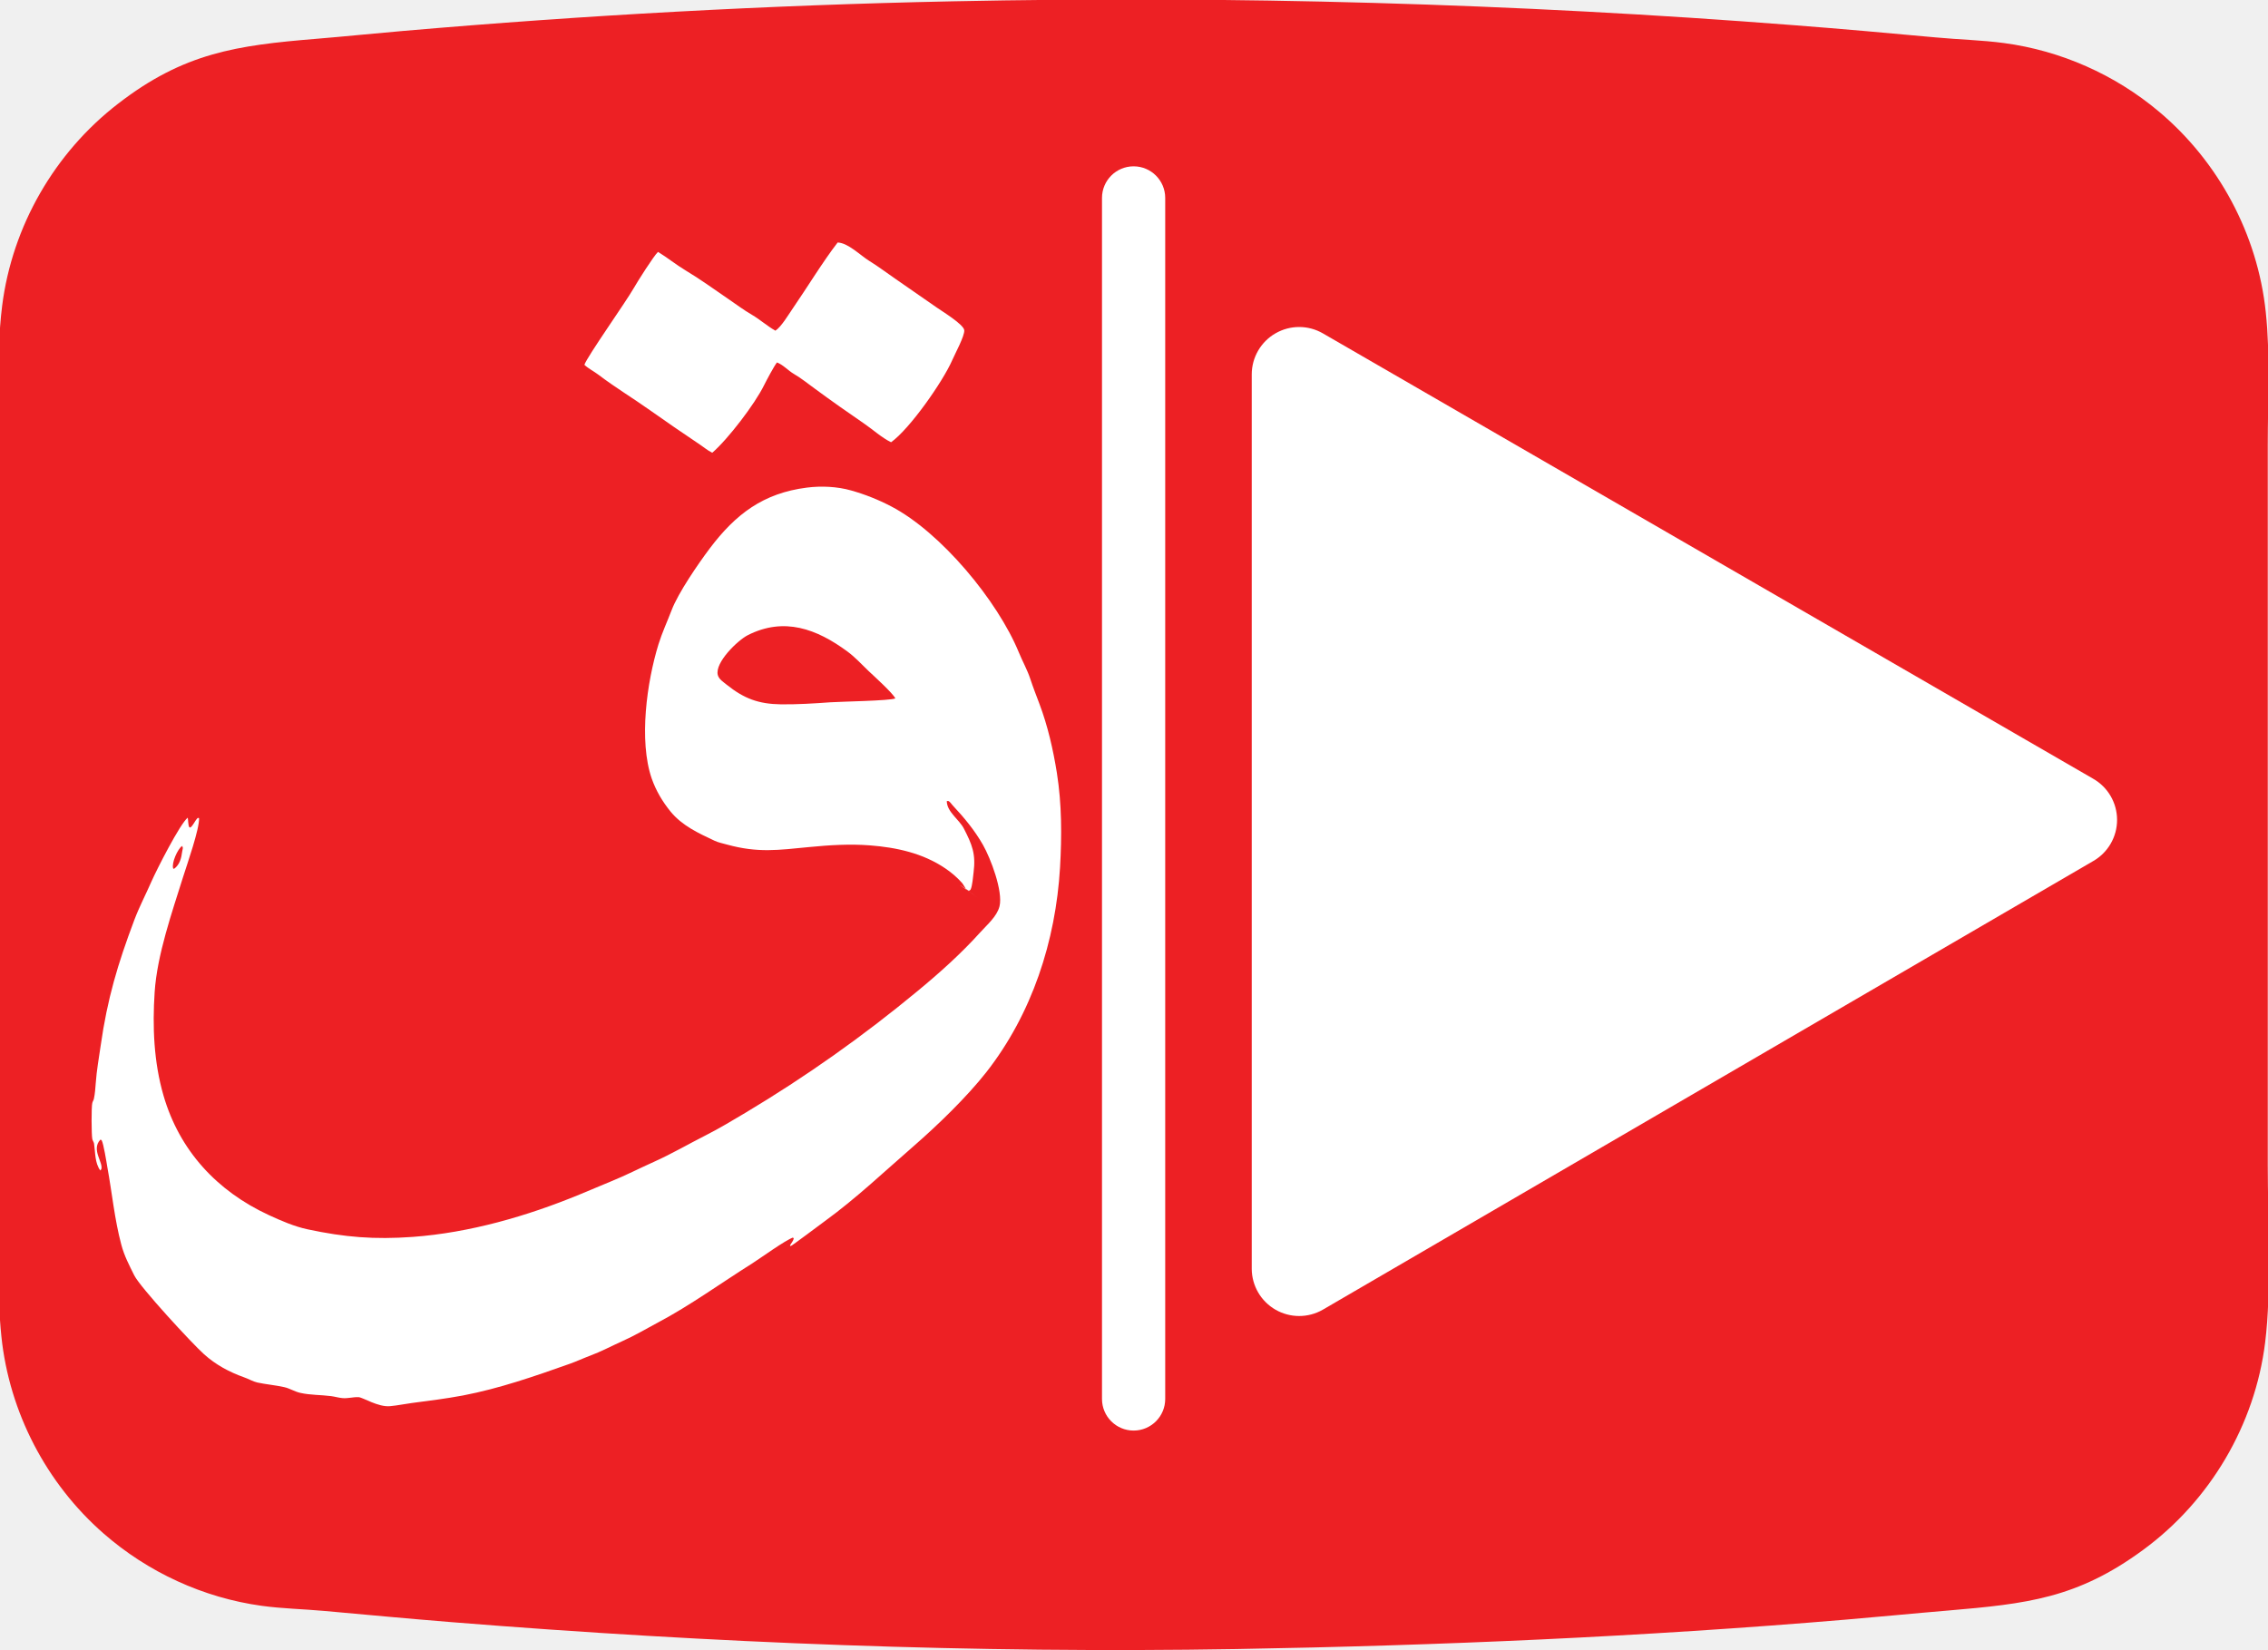
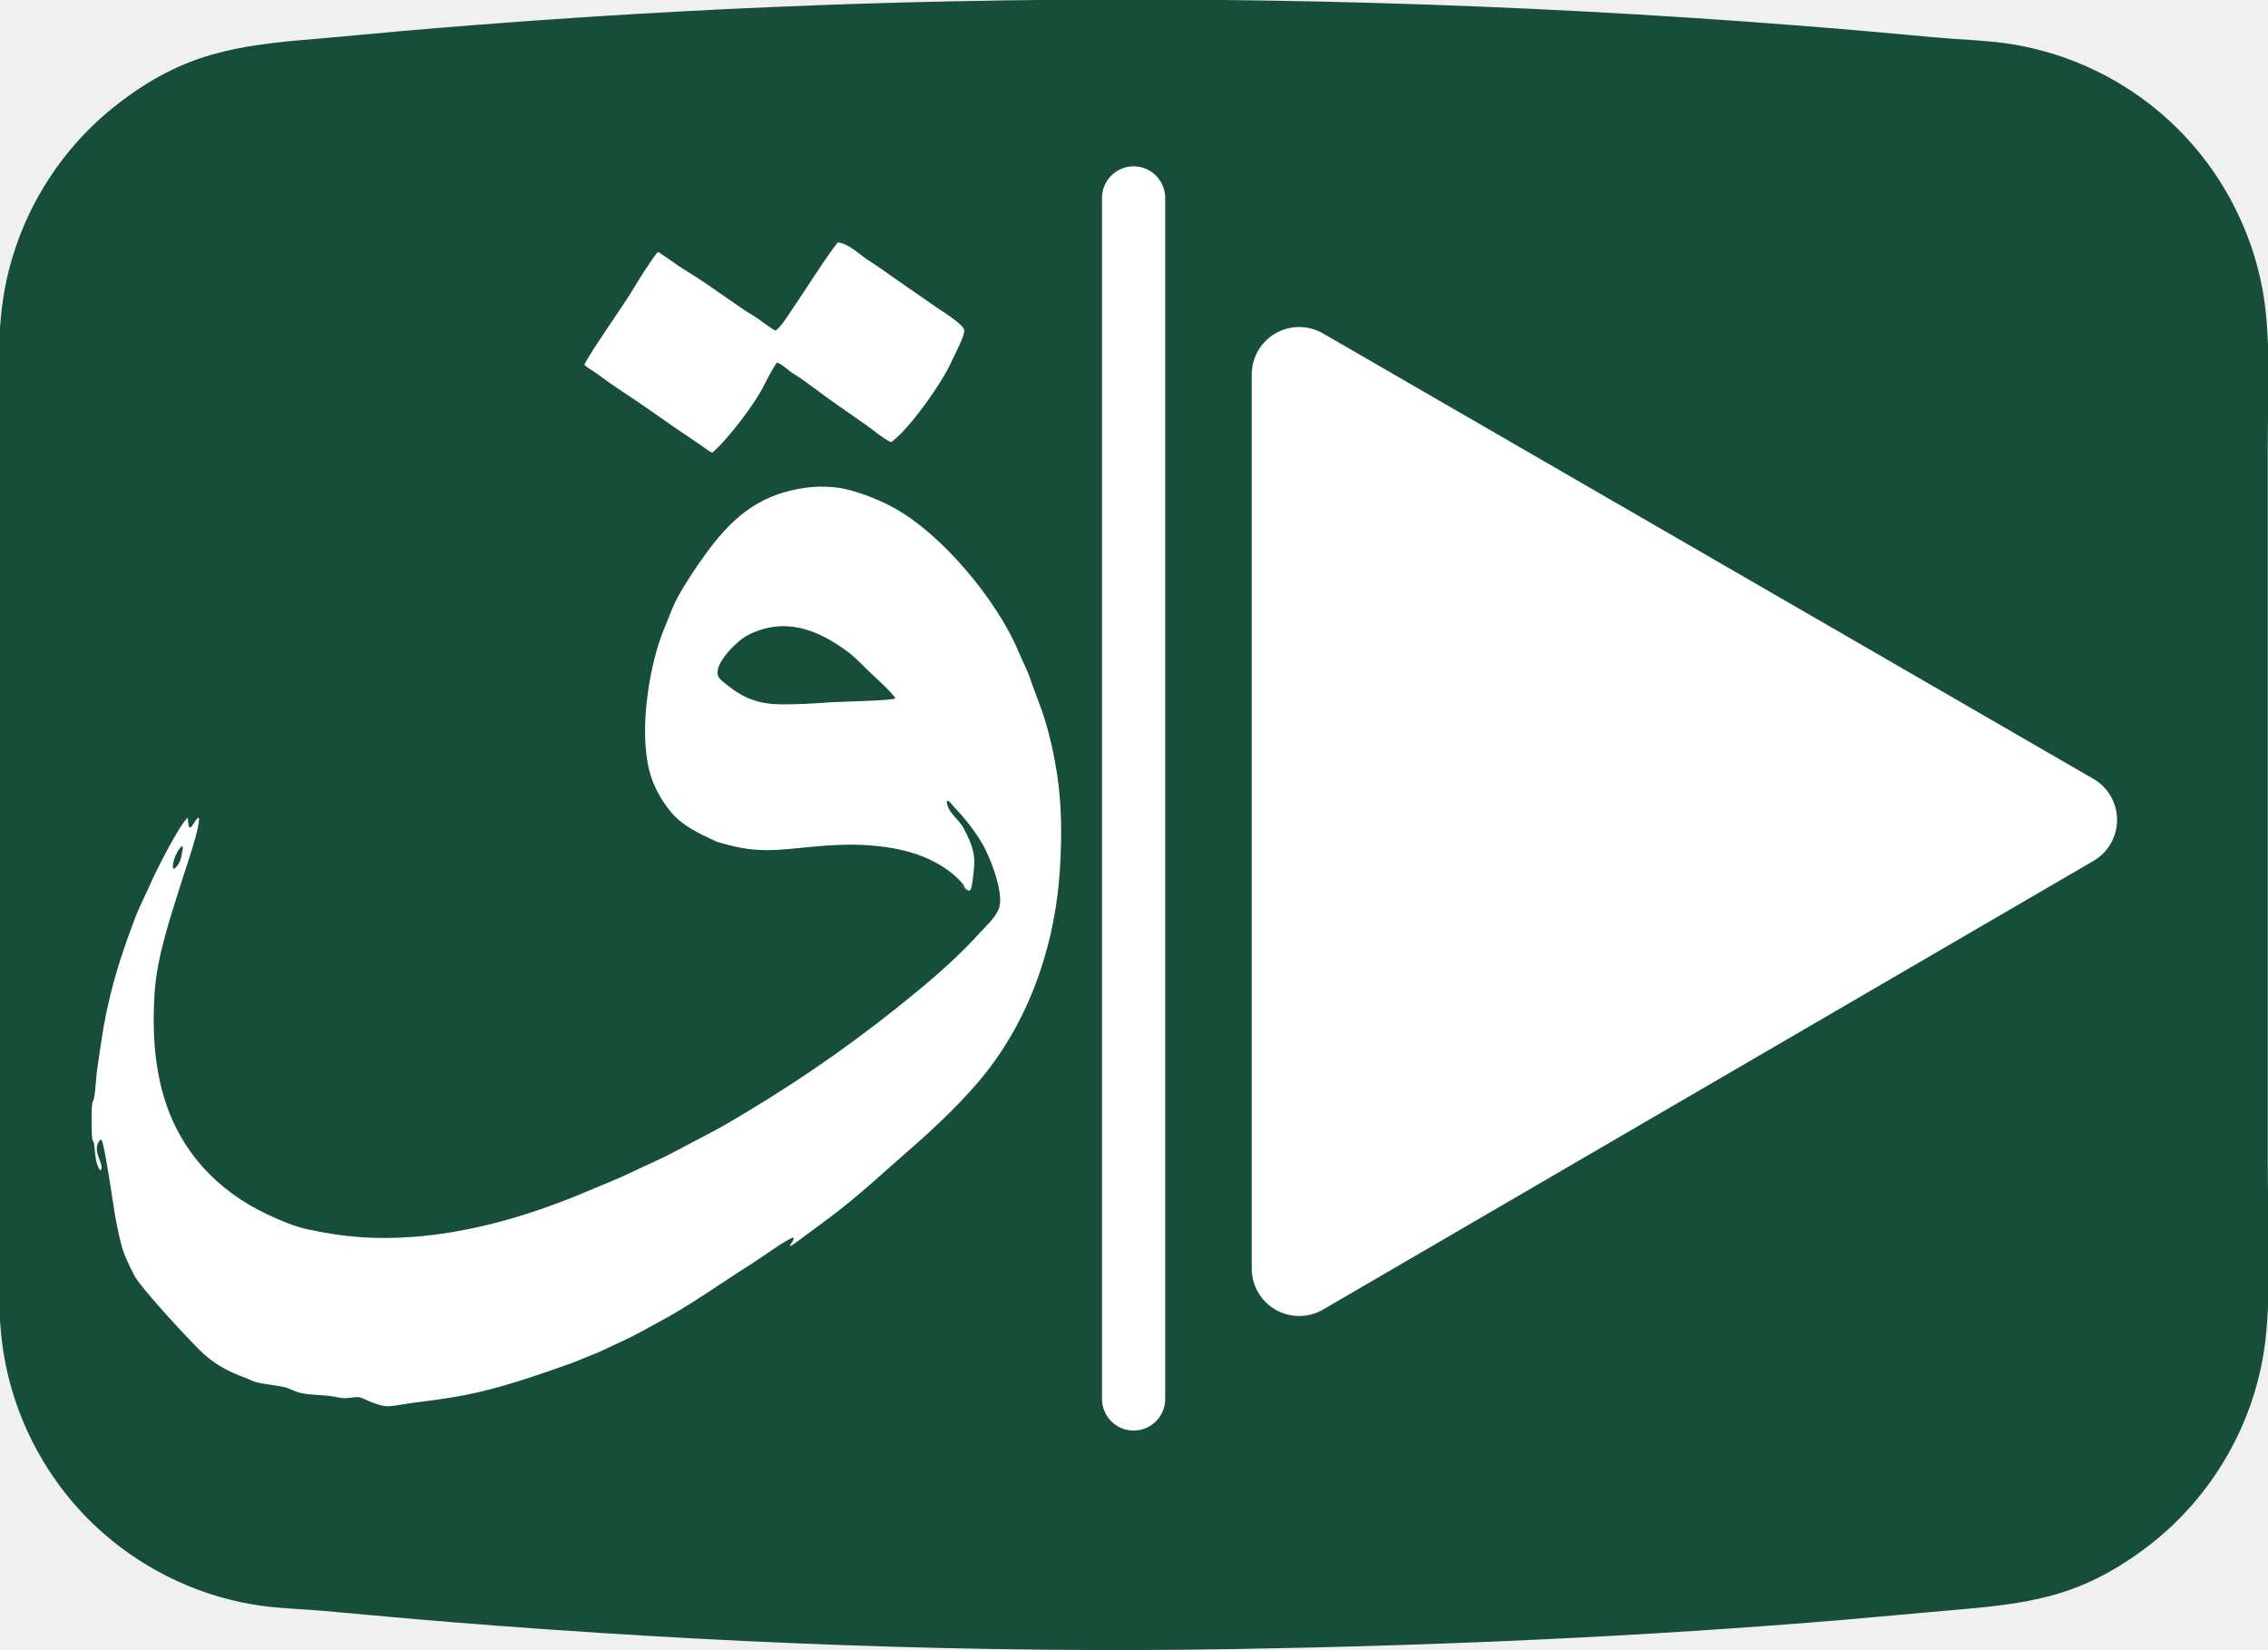
<svg xmlns="http://www.w3.org/2000/svg" viewBox="0 0 2870 2088" fill="none">
-   <path fill="#ED2024" fill-rule="evenodd" d="M1564.5 2087.0C1233.1 2092.6 900.9 2079.5 570.6 2052.9C517.2 2048.6 463.9 2043.6 410.6 2038.8C384.2 2036.4 357.5 2035.9 331.2 2032.3C257.2 2022.1 187.1 1989.8 130.9 1940.6C58.6 1877.3 11.8 1787.4 1.8 1691.7C-4.2 1634.5 -0.7 1575.5 -0.7 1518.0C-0.7 1216.7 -0.7 915.3 -0.7 614.0C-0.7 544.8 -5.7 453.9 2.7 387.2C15.4 286.3 69.1 193.1 149.6 131.1C232.7 66.9 299.2 57.4 400.5 49.1C436.9 46.1 473.3 42.3 509.7 39.2C740.7 19.2 972.4 6.5 1204.2 1.7C1560.2 -5.7 1916.5 4.3 2271.6 32.0C2331.1 36.6 2390.6 41.9 2450.1 47.4C2478.7 50.1 2507.6 50.7 2536.0 54.5C2607.8 64.1 2676.2 94.4 2731.6 140.9C2807.5 204.5 2856.9 296.7 2867.2 395.2C2873.0 450.6 2869.7 507.4 2869.7 563.0C2869.7 867.0 2869.7 1171.0 2869.7 1475.0C2869.7 1543.5 2874.6 1632.8 2866.4 1698.9C2853.5 1803.3 2796.7 1899.4 2712.0 1961.5C2628.3 2023.0 2564.8 2029.7 2464.8 2038.3C2421.6 2041.9 2378.5 2046.2 2335.4 2049.8C2078.8 2071.4 1821.9 2082.6 1564.5 2087.0Z" />
+   <path fill="#164e3a" fill-rule="evenodd" d="M1564.5 2087.0C1233.1 2092.6 900.9 2079.5 570.6 2052.9C517.2 2048.6 463.9 2043.6 410.6 2038.8C384.2 2036.4 357.5 2035.9 331.2 2032.3C257.2 2022.1 187.1 1989.8 130.9 1940.6C58.6 1877.3 11.8 1787.4 1.8 1691.7C-4.2 1634.5 -0.7 1575.5 -0.7 1518.0C-0.7 1216.7 -0.7 915.3 -0.7 614.0C-0.7 544.8 -5.7 453.9 2.7 387.2C15.4 286.3 69.1 193.1 149.6 131.1C232.7 66.9 299.2 57.4 400.5 49.1C436.9 46.1 473.3 42.3 509.7 39.2C740.7 19.2 972.4 6.5 1204.2 1.7C1560.2 -5.7 1916.5 4.3 2271.6 32.0C2331.1 36.6 2390.6 41.9 2450.1 47.4C2478.7 50.1 2507.6 50.7 2536.0 54.5C2607.8 64.1 2676.2 94.4 2731.6 140.9C2807.5 204.5 2856.9 296.7 2867.2 395.2C2873.0 450.6 2869.7 507.4 2869.7 563.0C2869.7 867.0 2869.7 1171.0 2869.7 1475.0C2869.7 1543.5 2874.6 1632.8 2866.4 1698.9C2853.5 1803.3 2796.7 1899.4 2712.0 1961.5C2628.3 2023.0 2564.8 2029.7 2464.8 2038.3C2421.6 2041.9 2378.5 2046.2 2335.4 2049.8C2078.8 2071.4 1821.9 2082.6 1564.5 2087.0Z" />
  <path fill="#FFFFFF" fill-rule="evenodd" d="M901.3 573.0C895.2 570.0 889.5 565.1 883.7 561.3C863.4 547.7 843.3 533.9 823.4 519.8C801.6 504.3 778.5 490.4 757.2 474.2C751.5 469.9 744.6 466.5 739.5 461.7C742.9 451.4 792.0 382.2 802.0 364.6C806.3 357.0 827.7 323.1 832.7 318.8C844.5 326.0 855.5 335.0 867.5 342.2C886.1 353.3 903.9 366.3 921.8 378.5C931.6 385.2 941.2 392.4 951.5 398.4C961.8 404.4 970.9 412.7 981.2 418.5C988.5 413.9 998.0 397.9 1003.3 390.2C1021.2 364.2 1041.4 330.9 1060.0 306.9C1073.3 307.4 1088.7 323.2 1100.0 330.2C1111.6 337.3 1122.5 345.7 1133.8 353.4C1151.0 365.3 1168.3 377.2 1185.4 389.2C1192.2 394.0 1219.4 410.5 1220.2 417.9C1220.9 425.0 1208.3 448.1 1205.0 455.8C1193.1 483.0 1151.4 542.6 1127.6 559.7C1115.7 553.9 1104.9 543.9 1093.8 536.3C1072.8 521.9 1051.9 507.2 1031.4 492.1C1022.7 485.8 1014.0 478.7 1004.7 473.3C997.3 469.0 991.1 461.7 983.2 458.7C979.3 463.7 970.1 481.1 966.9 487.5C955.3 511.2 921.3 555.7 901.3 573.0ZM127.0 1442.3C114.8 1455.4 131.6 1471.5 128.0 1480.6C126.8 1483.7 129.6 1475.9 127.0 1481.4C119.9 1472.0 120.7 1458.4 119.0 1447.2C118.6 1445.2 117.2 1443.5 116.8 1441.6C115.7 1436.5 115.5 1400.5 116.8 1395.9C117.2 1394.1 118.4 1392.5 118.8 1390.7C120.2 1384.2 120.7 1377.0 121.2 1370.4C122.3 1354.6 125.2 1338.9 127.4 1323.3C135.9 1263.8 148.9 1220.3 169.9 1164.5C176.2 1147.7 184.6 1131.8 191.8 1115.3C198.1 1101.0 227.7 1042.6 237.6 1034.8C238.2 1038.0 238.0 1043.6 239.4 1046.7C239.8 1047.5 239.9 1046.2 240.7 1047.5C244.7 1044.5 246.3 1039.2 249.9 1035.5C251.0 1034.5 251.0 1035.7 251.9 1035.3C252.5 1049.1 236.9 1093.4 231.9 1109.2C217.7 1154.6 198.8 1208.3 195.7 1255.7C192.8 1299.4 194.6 1344.1 206.9 1386.5C227.1 1456.2 274.6 1507.4 340.0 1537.7C355.6 1544.9 372.3 1552.2 389.2 1555.8C436.5 1565.9 473.7 1568.9 522.3 1565.4C594.4 1560.1 666.8 1539.2 733.3 1511.8C746.7 1506.4 759.9 1500.5 773.3 1495.1C791.8 1487.6 809.4 1478.5 827.5 1470.4C850.0 1460.3 871.2 1447.9 893.1 1436.8C910.3 1428.1 926.8 1418.1 943.3 1408.3C1019.6 1362.7 1092.2 1311.3 1160.7 1254.6C1188.7 1231.5 1216.2 1206.9 1240.5 1179.9C1249.1 1170.3 1261.5 1160.0 1264.8 1147.1C1269.5 1128.1 1253.6 1086.3 1243.9 1069.3C1233.2 1050.5 1220.0 1034.7 1205.4 1019.1C1204.2 1017.8 1201.9 1014.4 1200.4 1013.9C1199.2 1013.5 1199.2 1013.9 1198.1 1013.9C1198.3 1027.7 1213.7 1036.9 1219.8 1048.8C1230.1 1068.9 1235.0 1080.6 1232.0 1104.1C1231.4 1109.2 1230.4 1121.3 1228.3 1125.6C1227.8 1126.7 1226.9 1126.7 1226.0 1127.4C1185.7 1100.5 1272.0 1159.8 1223.9 1126.7C1222.2 1125.5 1219.2 1119.5 1217.4 1117.4C1211.3 1110.5 1203.8 1104.1 1196.2 1099.0C1167.9 1079.8 1134.6 1072.5 1101.0 1069.9C1075.4 1067.9 1049.7 1069.5 1024.2 1072.0C984.7 1075.8 959.2 1079.7 919.7 1068.8C914.8 1067.4 909.0 1066.3 904.4 1064.1C884.0 1054.5 863.5 1045.2 848.7 1027.3C838.3 1014.5 830.2 1000.9 824.7 985.3C808.2 937.4 818.5 863.1 833.3 815.3C837.9 800.5 844.4 786.6 849.9 772.2C858.3 750.2 883.6 713.4 898.2 694.0C931.0 650.6 965.8 624.1 1021.1 617.1C1039.2 614.8 1059.3 615.7 1077.0 620.7C1094.7 625.7 1111.3 632.3 1127.6 640.8C1190.6 673.6 1262.4 760.3 1289.2 825.5C1293.8 836.8 1300.0 847.7 1303.8 859.3C1307.3 869.9 1311.5 880.6 1315.4 891.0C1325.9 918.8 1332.7 948.8 1337.4 978.1C1343.7 1017.9 1343.7 1057.8 1341.4 1097.9C1335.9 1191.1 1305.9 1283.2 1248.0 1357.1C1223.2 1388.6 1186.8 1423.8 1156.4 1450.3C1119.3 1482.5 1083.5 1516.6 1043.7 1545.5C1039.4 1548.6 1001.6 1577.1 1000.6 1577.0C1000.2 1577.0 1000.0 1576.3 999.6 1576.3C1000.9 1573.8 1003.6 1570.8 1004.3 1568.0C1005.1 1564.7 1003.7 1569.3 1003.7 1566.1C993.3 1569.8 963.1 1591.8 951.5 1599.2C912.7 1623.6 873.0 1652.4 832.7 1673.7C817.7 1681.7 803.1 1690.4 787.6 1697.3C774.0 1703.4 760.6 1710.6 746.6 1715.8C738.0 1719.0 729.7 1722.9 721.0 1726.0C676.7 1741.7 632.2 1757.2 585.8 1766.1C564.4 1770.1 542.9 1772.8 521.3 1775.6C512.2 1776.8 502.8 1778.8 493.7 1779.6C478.6 1781.1 459.3 1768.5 453.7 1768.2C446.8 1767.9 440.1 1770.1 433.2 1769.4C428.5 1769.0 423.7 1767.5 418.9 1766.9C405.9 1765.2 392.8 1765.7 380.0 1762.8C372.8 1761.2 366.5 1757.0 359.5 1755.5C348.3 1753.0 336.9 1752.1 325.7 1749.7C319.9 1748.4 314.7 1745.1 309.1 1743.2C290.1 1736.4 273.2 1727.4 258.1 1713.8C243.0 1700.3 177.3 1629.1 169.9 1614.1C163.5 1601.2 157.2 1589.3 153.5 1575.2C144.9 1543.0 141.8 1509.6 135.8 1476.9C134.8 1470.9 131.0 1447.0 128.6 1443.1C127.5 1441.3 128.7 1443.8 127.0 1442.3ZM1133.0 883.9C1129.9 877.3 1105.9 855.6 1099.0 849.1C1090.3 840.8 1082.0 831.6 1072.3 824.5C1033.5 795.9 992.3 780.6 946.4 803.8C933.5 810.3 904.4 838.5 908.3 854.2C909.7 859.7 915.4 863.1 919.5 866.5C941.5 884.1 959.8 891.0 988.3 891.4C1009.0 891.6 1030.2 890.3 1050.8 888.8C1063.8 887.9 1126.3 886.9 1133.0 883.9ZM230.4 1070.6C224.9 1074.3 216.9 1092.0 219.1 1099.0C219.2 1099.4 220.0 1099.2 220.2 1099.6C227.5 1094.4 229.5 1085.9 230.6 1077.4C230.8 1075.8 231.5 1074.0 231.4 1072.3C230.7 1064.4 231.8 1077.7 230.4 1070.6Z" />
  <path fill="#FFFFFF" d="M1394.5 250.5A40 40 0 0 1 1474.5 250.5L1474.5 1770.5A40 40 0 0 1 1394.5 1770.5Z" />
  <path fill="#FFFFFF" d="M1584.0 473.8A60 60 0 0 1 1674.0 421.9L2648.5 985.4A60 60 0 0 1 2648.7 1089.8L1673.8 1657.6A60 60 0 0 1 1584.0 1606.0Z" />
</svg>
